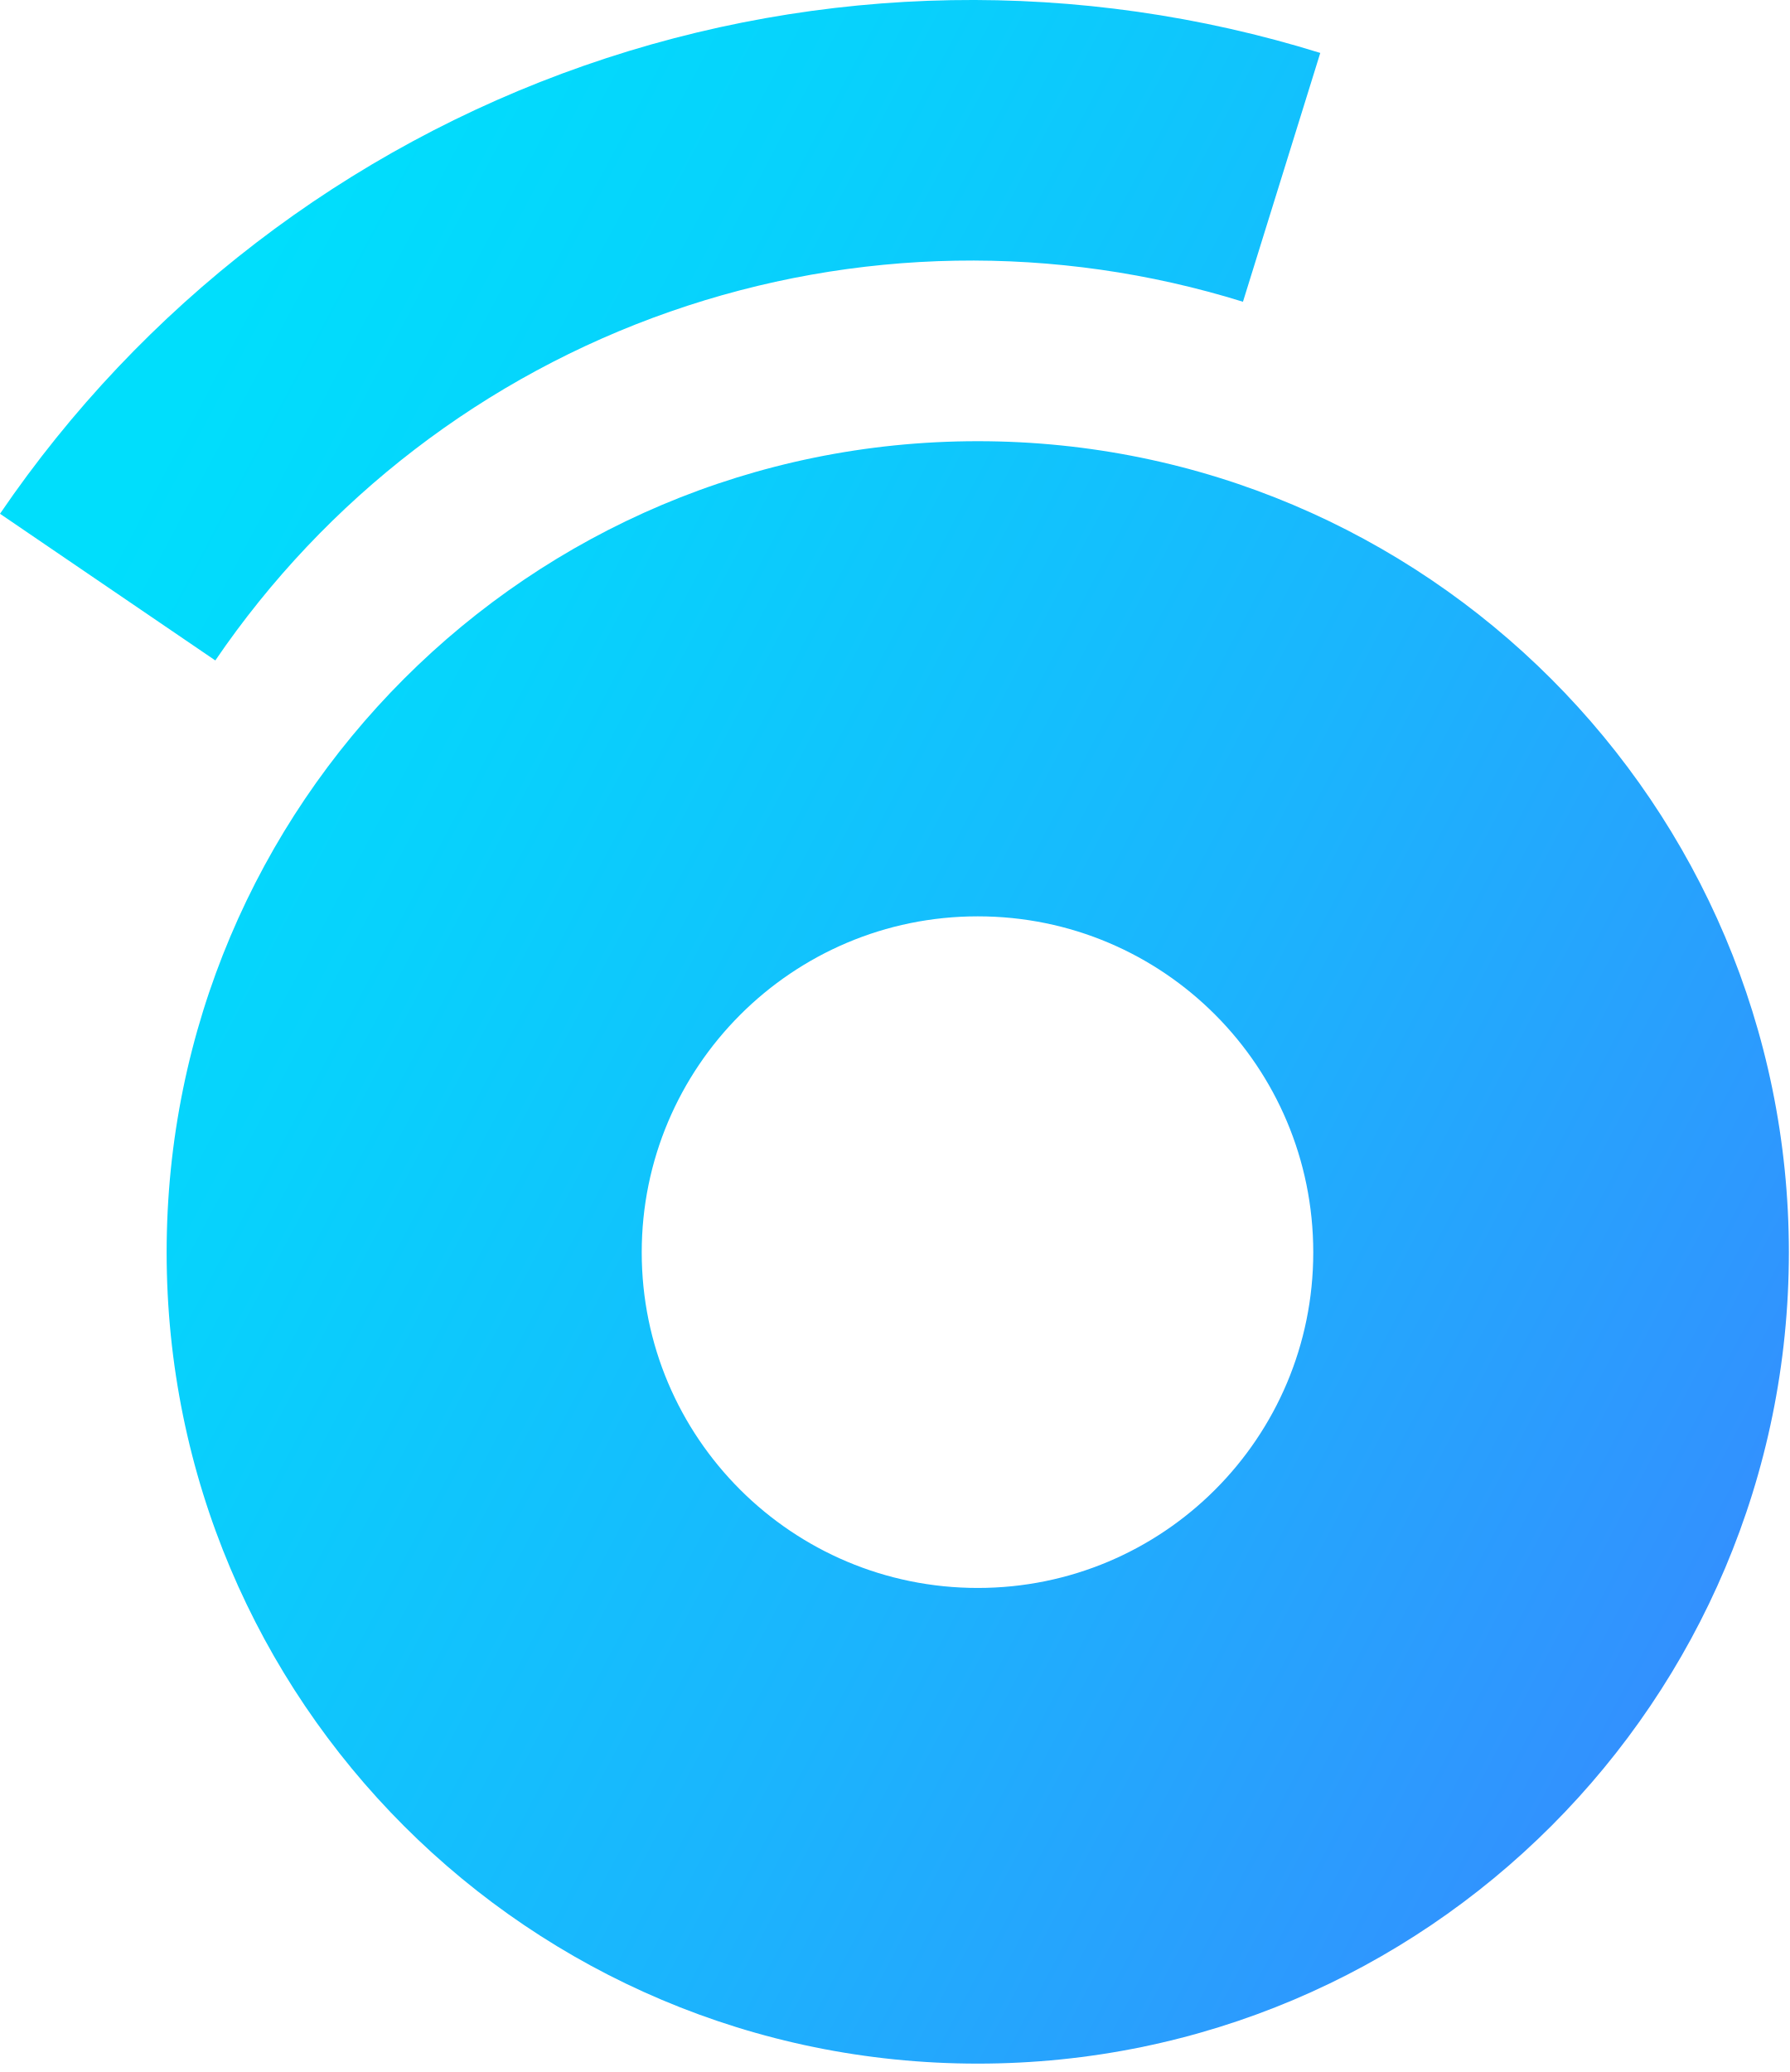
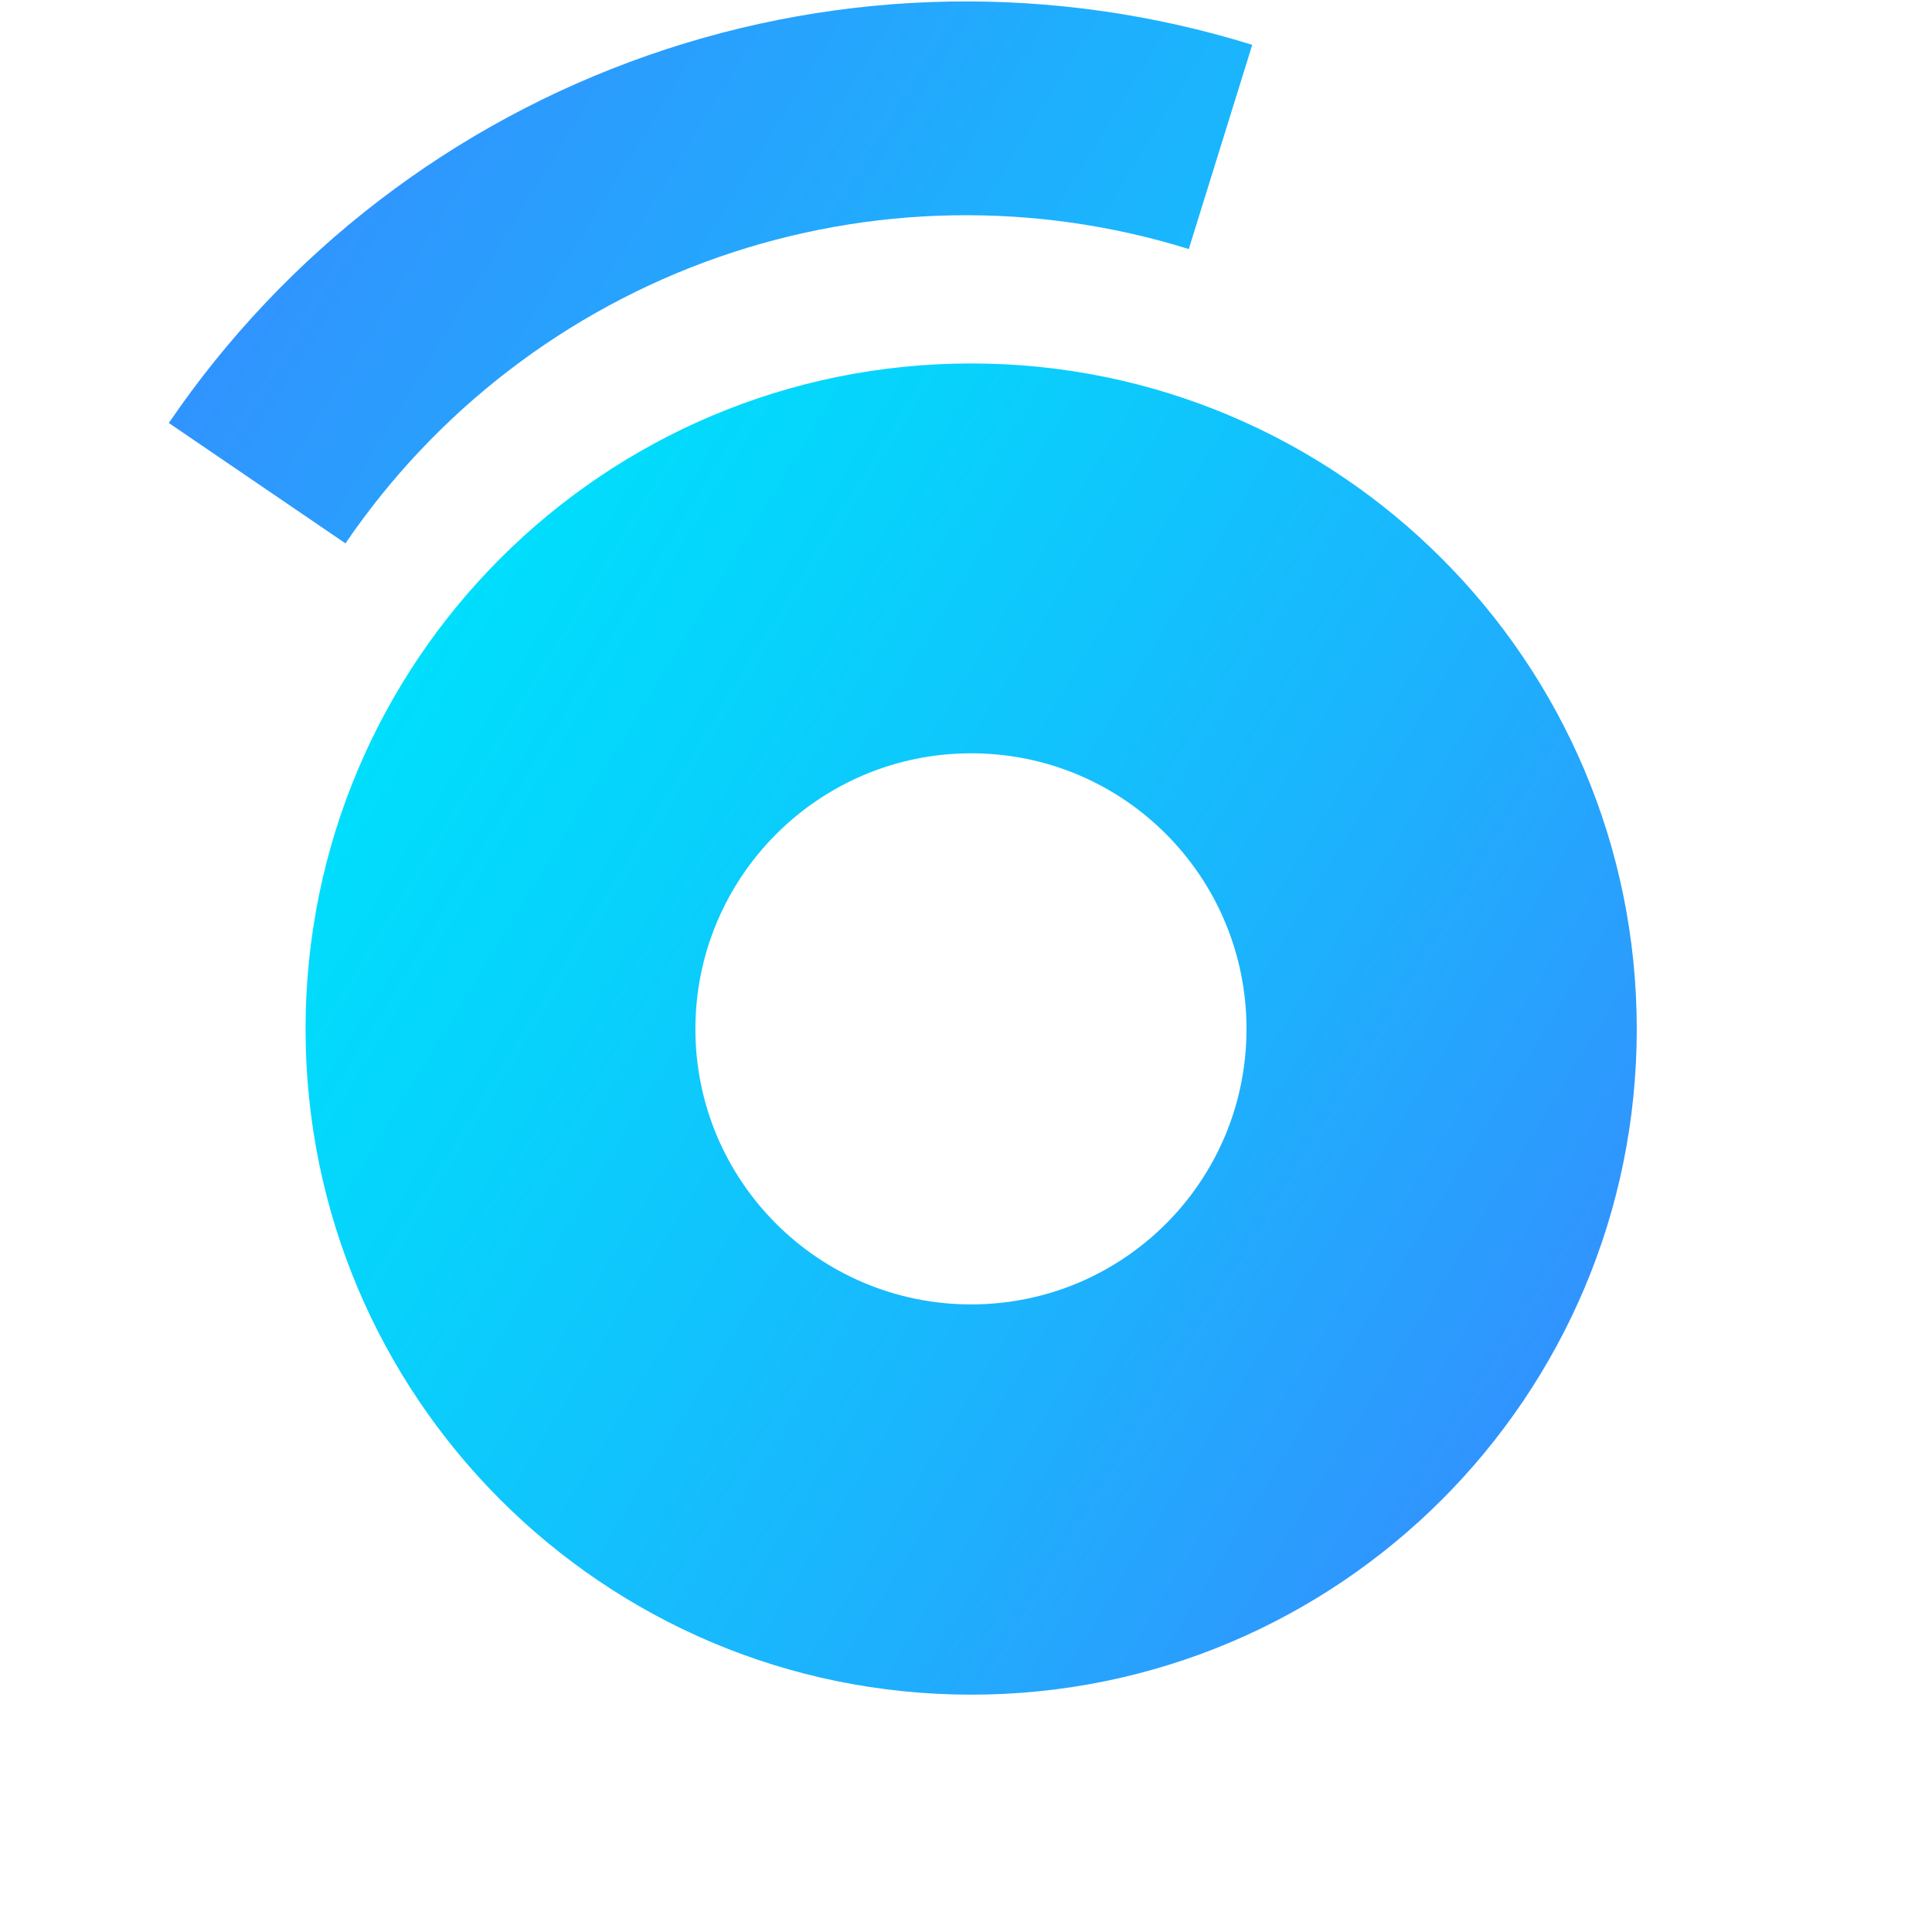
- <svg xmlns="http://www.w3.org/2000/svg" width="38" height="44" viewBox="0 0 38 44" fill="none">
-   <path fill-rule="evenodd" clip-rule="evenodd" d="M12.406 1.394C7.359 3.156 3.01 6.492 0 10.91L4.573 14.025C6.916 10.586 10.3 7.989 14.23 6.618C18.159 5.247 22.424 5.173 26.398 6.408L28.04 1.124C22.934 -0.462 17.454 -0.368 12.406 1.394ZM3.539 26.595C3.539 17.076 11.246 9.369 20.766 9.369C30.274 9.369 37.992 17.087 37.992 26.595C37.992 36.103 30.285 43.822 20.766 43.822C11.246 43.822 3.539 36.115 3.539 26.595ZM13.629 26.595C13.629 30.528 16.821 33.721 20.766 33.721C24.699 33.721 27.891 30.54 27.891 26.595C27.891 22.651 24.71 19.459 20.766 19.459C16.821 19.459 13.629 22.662 13.629 26.595Z" fill="url(#paint0_linear_543_572)" />
+ <svg xmlns="http://www.w3.org/2000/svg" width="32" height="32" viewBox="0 0 32 32" fill="none">
+   <path d="M16.086 6.02C9.993 6.02 5.061 10.952 5.061 17.044C5.061 23.137 9.993 28.069 16.086 28.069C22.178 28.069 27.11 23.13 27.11 17.044C27.11 10.959 22.171 6.02 16.086 6.02ZM16.086 21.605C13.561 21.605 11.518 19.562 11.518 17.044C11.518 14.527 13.561 12.477 16.086 12.477C18.61 12.477 20.646 14.52 20.646 17.044C20.646 19.569 18.603 21.605 16.086 21.605Z" fill="url(#paint0_linear_265_4490)" />
+   <path d="M2.796 7.006C4.722 4.178 7.505 2.043 10.736 0.916C13.966 -0.212 17.474 -0.272 20.741 0.743L19.69 4.125C17.147 3.334 14.417 3.382 11.902 4.259C9.388 5.137 7.222 6.798 5.722 9L2.796 7.006Z" fill="url(#paint1_linear_265_4490)" />
  <defs>
-     <linearGradient id="paint0_linear_543_572" x1="2.841" y1="10.513" x2="44.53" y2="32.606" gradientUnits="userSpaceOnUse">
+     <linearGradient id="paint0_linear_265_4490" x1="6.71" y1="11.309" x2="29.27" y2="25.1" gradientUnits="userSpaceOnUse">
+       <stop stop-color="#00DEFC" />
+       <stop offset="0.19" stop-color="#07D2FC" />
+       <stop offset="0.53" stop-color="#1BB4FD" />
+       <stop offset="0.98" stop-color="#3B84FE" />
+       <stop offset="1" stop-color="#3D82FF" />
+     </linearGradient>
+     <linearGradient id="paint1_linear_265_4490" x1="29.575" y1="24.331" x2="-3.089" y2="4.299" gradientUnits="userSpaceOnUse">
      <stop stop-color="#00DEFC" />
      <stop offset="0.19" stop-color="#07D2FC" />
      <stop offset="0.53" stop-color="#1BB4FD" />
      <stop offset="0.98" stop-color="#3B84FE" />
      <stop offset="1" stop-color="#3D82FF" />
    </linearGradient>
  </defs>
</svg>
